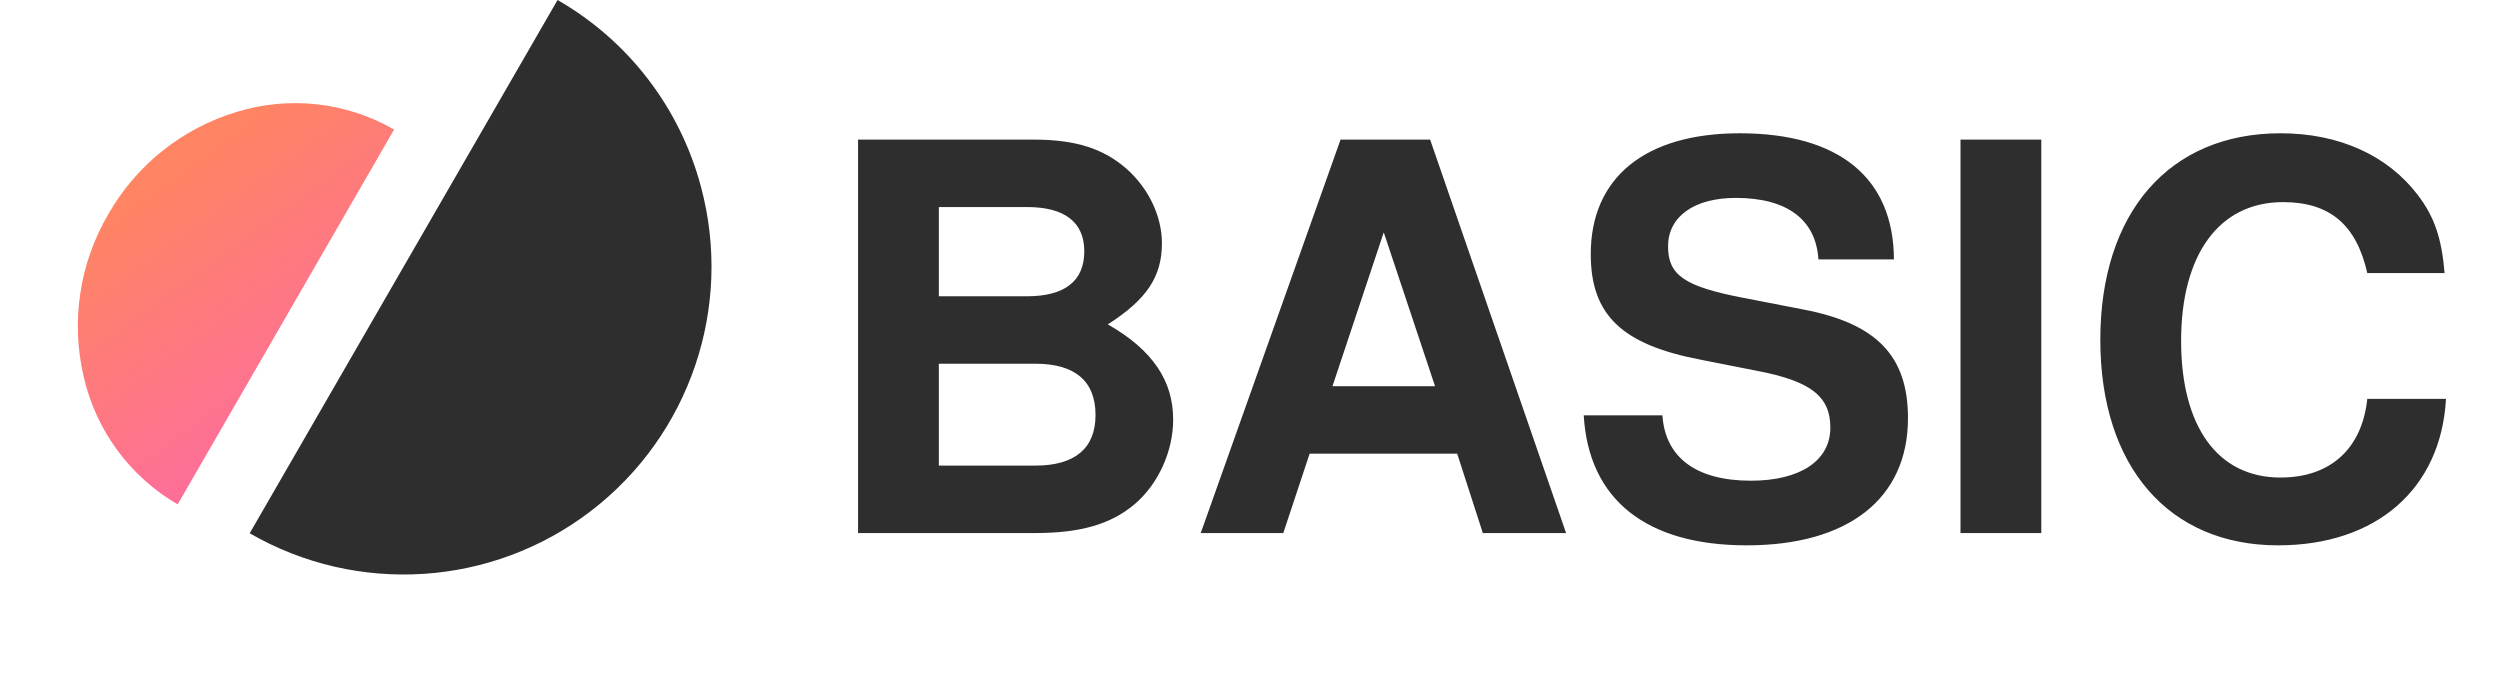
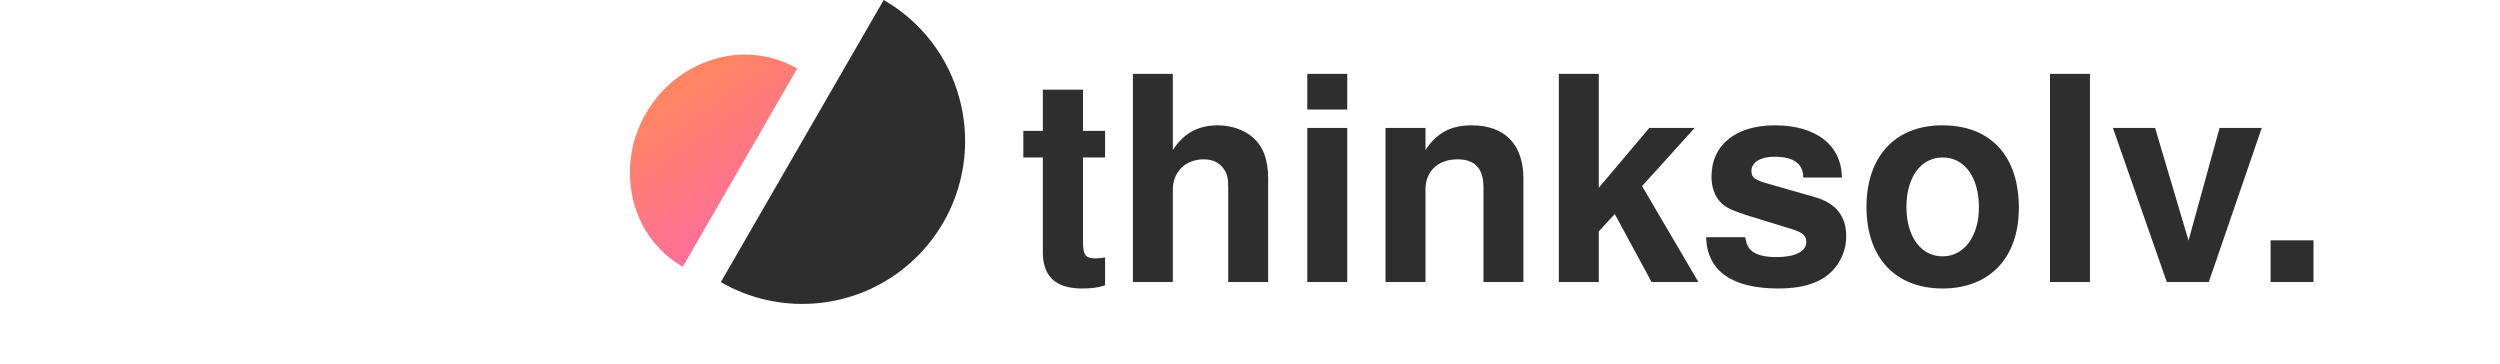
- <svg xmlns="http://www.w3.org/2000/svg" width="111.196" height="30.566" viewBox="0 0 111.196 30.566">
+ <svg xmlns="http://www.w3.org/2000/svg" width="210.196" height="30.566" viewBox="0 0 111.196 30.566">
  <defs>
    <linearGradient id="linear-gradient" x1="0.5" x2="1.275" y2="0.725" gradientUnits="objectBoundingBox">
      <stop offset="0" stop-color="#fe8464" />
      <stop offset="1" stop-color="#fe6e9a" />
    </linearGradient>
  </defs>
  <g id="Group_2" data-name="Group 2" transform="translate(-372.804 -44.291)">
    <text id="BASIC" transform="translate(409 68)" fill="#2e2e2e" font-size="24" font-family="Helvetica-Bold, Helvetica" font-weight="700">
-       <tspan x="0" y="0">BASIC</tspan>
+       <tspan x="0" y="0">thinksolv.</tspan>
    </text>
    <path id="Subtraction_1" data-name="Subtraction 1" d="M9.126,19.253h0a8.835,8.835,0,0,1-6.453-2.82A9.835,9.835,0,0,1,0,9.626,9.835,9.835,0,0,1,2.673,2.82,8.835,8.835,0,0,1,9.126,0V19.252Z" transform="translate(382.43 45.489) rotate(30)" fill="url(#linear-gradient)" />
    <path id="Subtraction_2" data-name="Subtraction 2" d="M13.694,0h0A13.694,13.694,0,0,0,4.011,23.377a13.6,13.6,0,0,0,9.683,4.011V0Z" transform="translate(395.769 74.857) rotate(-150)" fill="#2e2e2e" />
  </g>
</svg>
